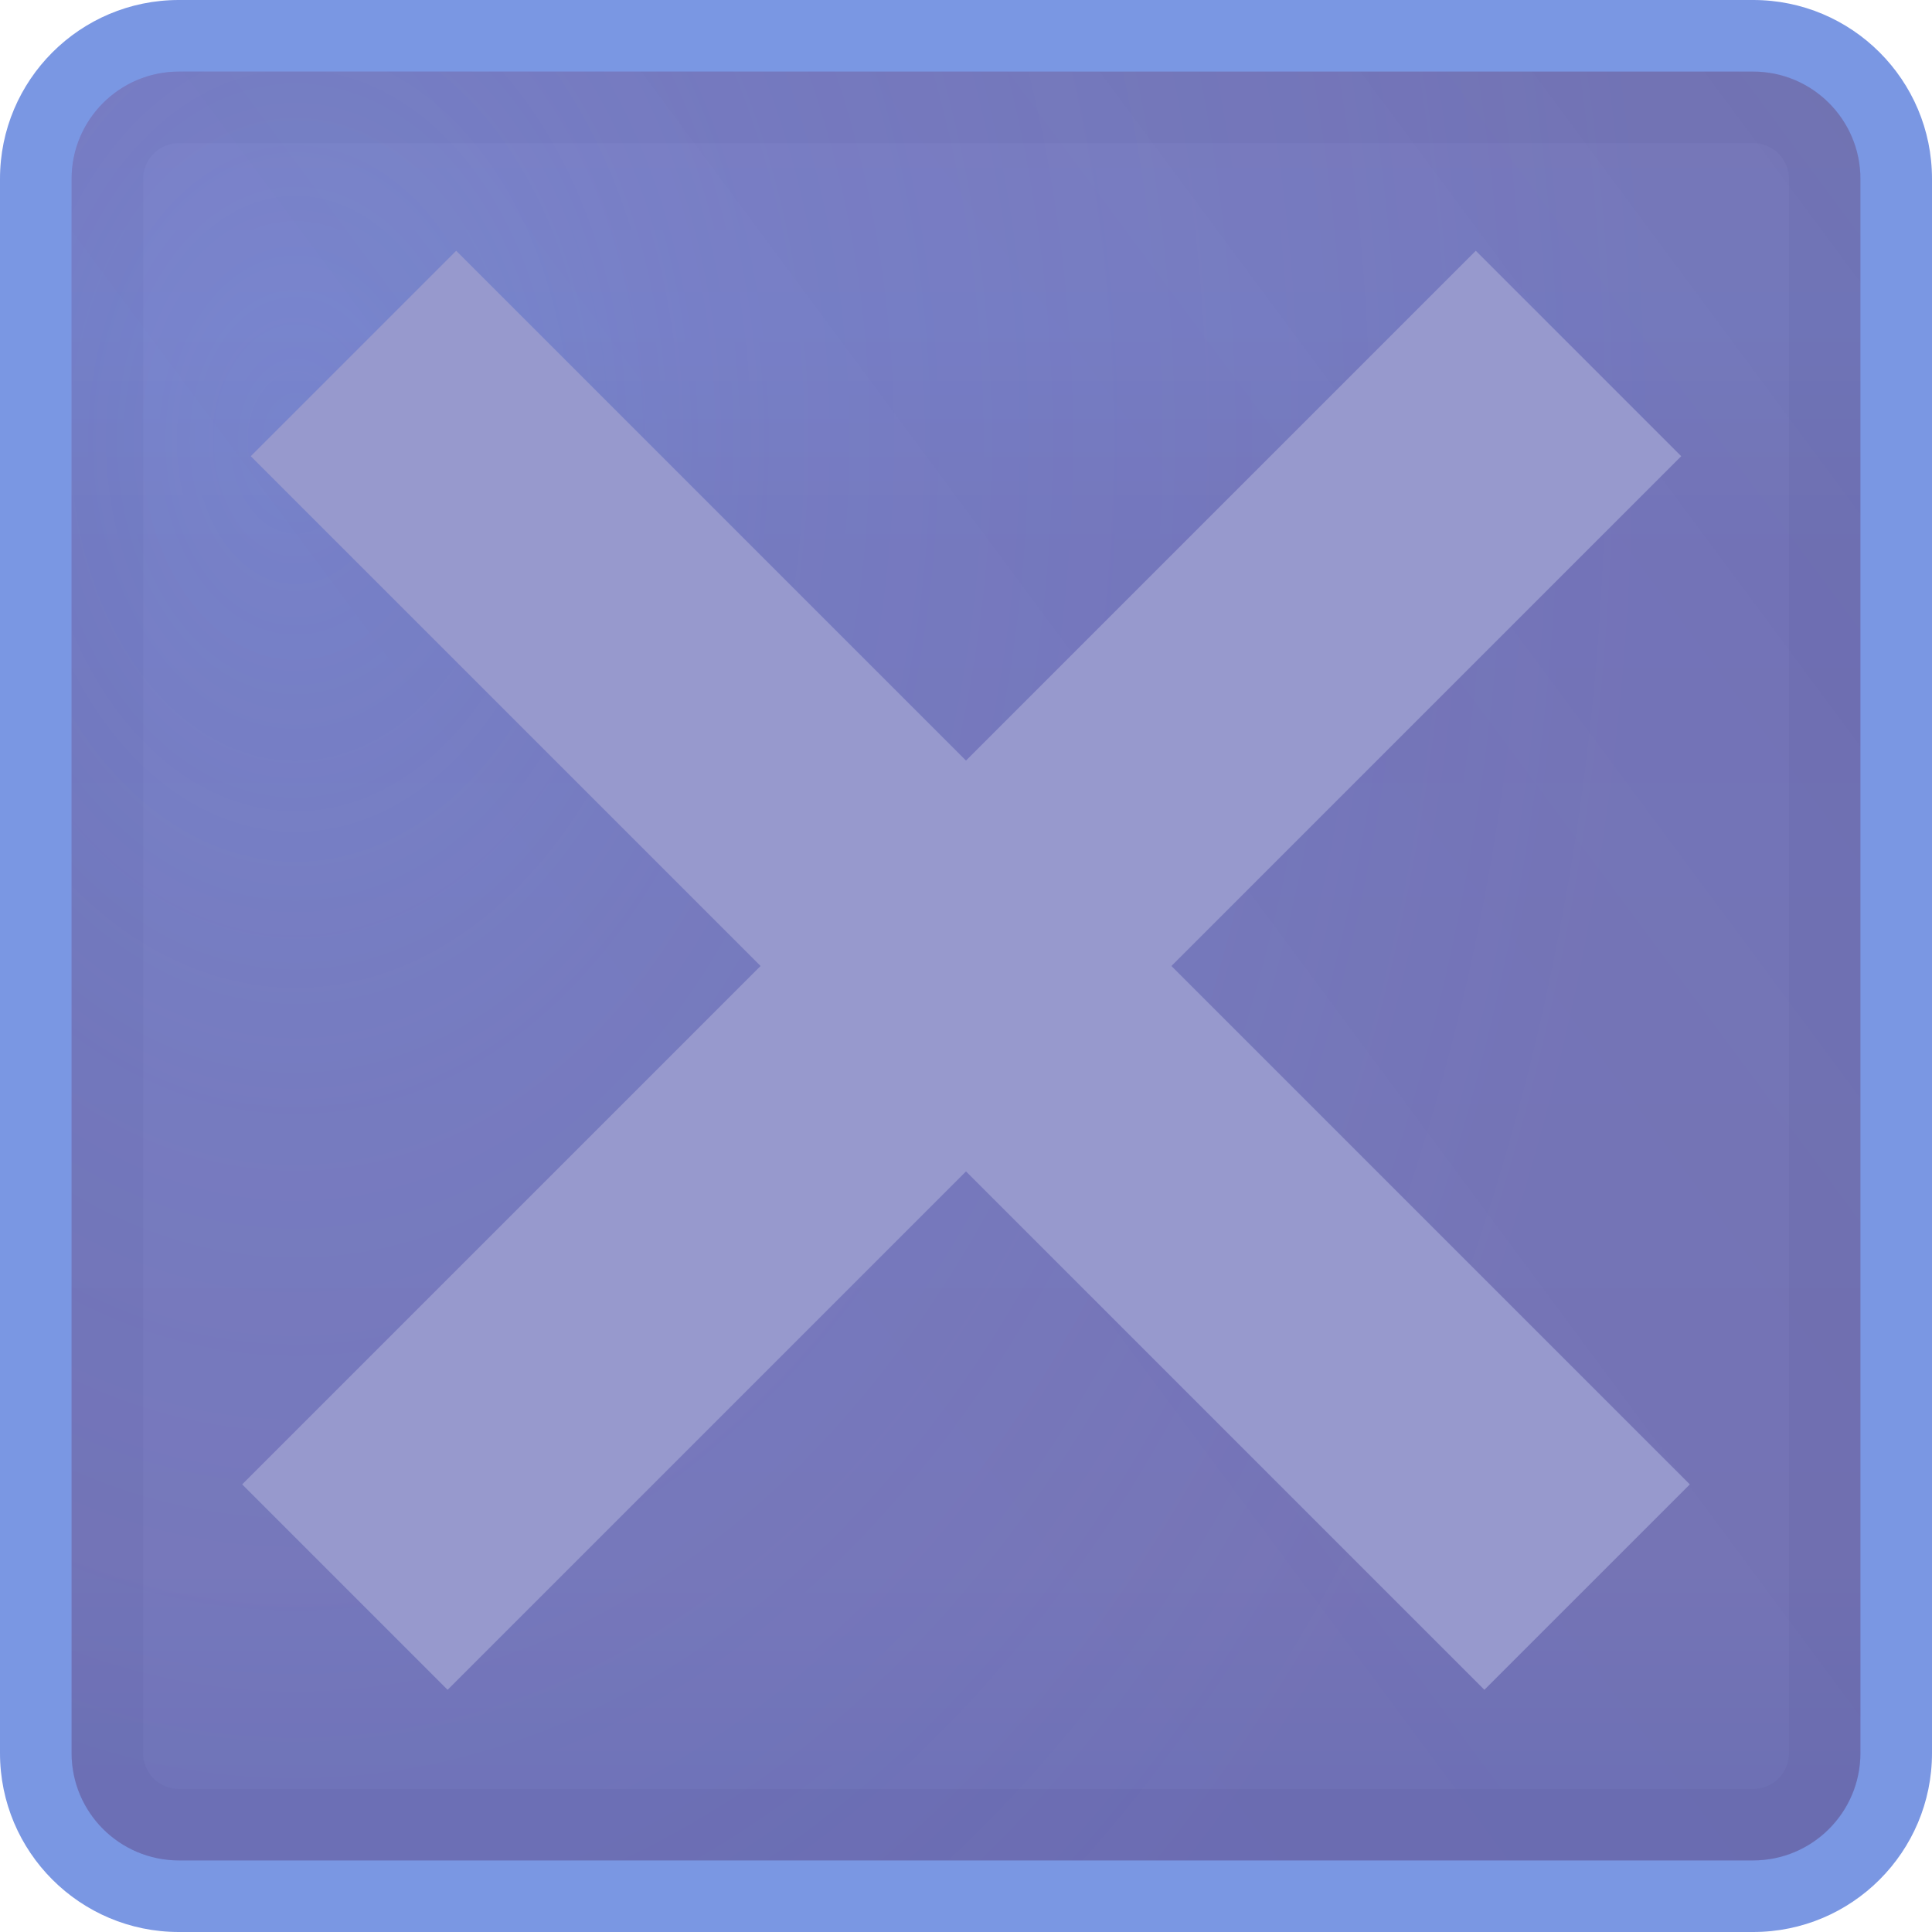
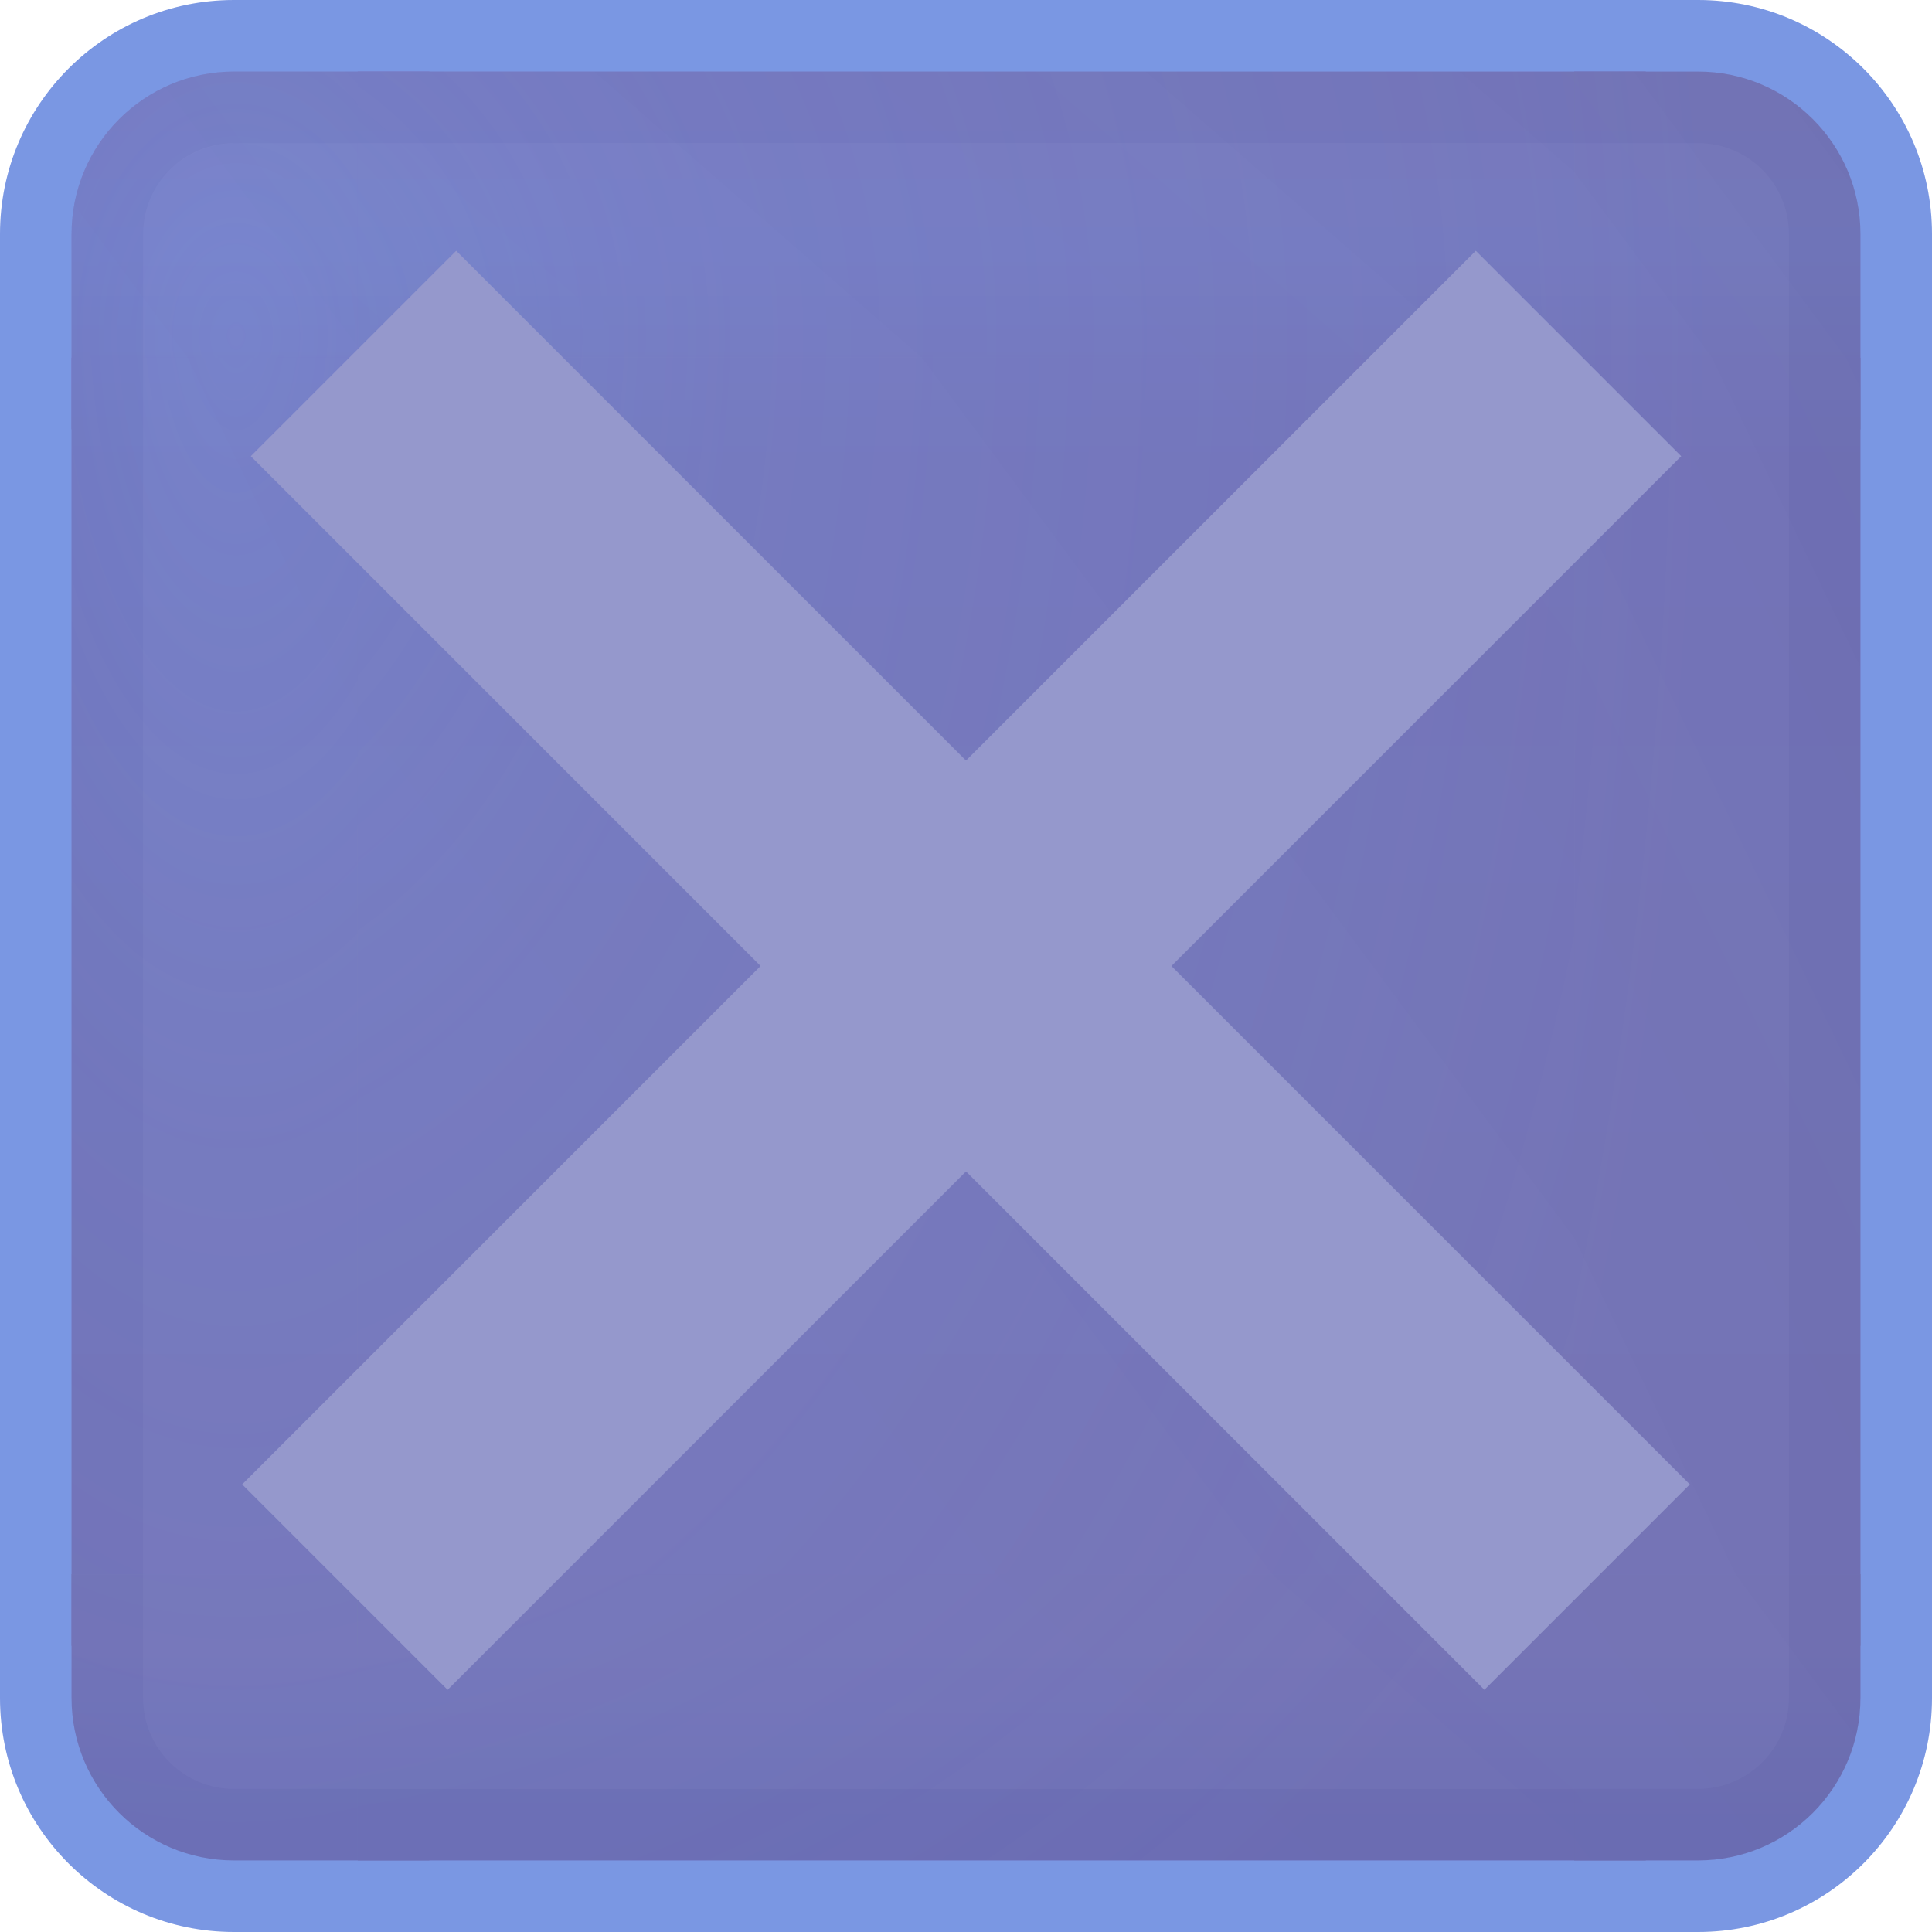
<svg xmlns="http://www.w3.org/2000/svg" xmlns:xlink="http://www.w3.org/1999/xlink" width="27" height="27" viewBox="0 0 27 27">
  <defs>
-     <rect id="r" x="0.778" y="0.778" width="19.444" height="19.444" rx="1.167" />
+     <path id="tile0" d="M1,3.27 A2.27,2.27 0 0 1 3.27,1 L6,1 L6,6 L1,6 Z" />
+     <path id="tile1" d="M1,5 L6,5 L6,16.647 L1,16.647 Z" />
+     <path id="tile2" d="M1,16 L6,16 L6,20 L3.27,20 A2.27,2.27 0 0 1 1,17.73 Z" />
+     <path id="tile3" d="M5,1 L16.647,1 L16.647,6 L5,6 Z" />
+     <path id="tile4" d="M5,5 L16.647,5 L16.647,16.647 L5,16.647 Z" />
+     <path id="tile5" d="M5,16 L16.647,16 L16.647,20 L5,20 Z" />
+     <path id="tile6" d="M16,1 L17.73,1 A2.27,2.27 0 0 1 20,3.27 L20,6 L16,6 Z" />
+     <path id="tile7" d="M16,5 L20,5 L20,16.647 L16,16.647 Z" />
+     <path id="tile8" d="M16,16 L20,16 L20,17.73 A2.27,2.27 0 0 1 17.73,20 L16,20 Z" />
    <linearGradient id="sf" gradientUnits="userSpaceOnUse" x1="0" y1="0" x2="0" y2="21">
      <stop offset="0.071" stop-color="#7B75BD" />
      <stop offset="0.167" stop-color="#7876C0" />
      <stop offset="0.286" stop-color="#7670B8" />
      <stop offset="0.524" stop-color="#7671B6" />
      <stop offset="0.81" stop-color="#7670B3" />
      <stop offset="0.929" stop-color="#6E6CB2" />
    </linearGradient>
    <radialGradient id="sg0" gradientUnits="userSpaceOnUse" cx="0" cy="0" r="1" gradientTransform="translate(3.3 4.7) scale(14.7 21.5)">
      <stop offset="0" stop-color="#78BBFF" stop-opacity="0.24" />
      <stop offset="0.35" stop-color="#78BBFF" stop-opacity="0.134" />
      <stop offset="0.7" stop-color="#78BBFF" stop-opacity="0.092" />
      <stop offset="1" stop-color="#78BBFF" stop-opacity="0.051" />
    </radialGradient>
    <linearGradient id="ss" gradientUnits="userSpaceOnUse" x1="5.6" y1="10.7" x2="25.3" y2="-3.9">
      <stop offset="0" stop-color="#004B00" stop-opacity="0" />
      <stop offset="0.5" stop-color="#004B00" stop-opacity="0.024" />
      <stop offset="1" stop-color="#004B00" stop-opacity="0.088" />
    </linearGradient>
  </defs>
-   <g transform="scale(1.285714)">
-     <rect x="0" y="0" width="21" height="21" rx="1.944" ry="1.944" fill="#7A97E3" />
-     <use xlink:href="#r" fill="url(#sf)" />
-     <use xlink:href="#r" fill="url(#sg0)" />
-     <use xlink:href="#r" fill="url(#ss)" />
-     <rect x="1.167" y="1.167" width="18.667" height="18.667" rx="0.778" fill="none" stroke="#000052" stroke-opacity="0.033" stroke-width="0.778" />
+   <rect x="0" y="0" width="27" height="27" rx="3.27" ry="3.27" fill="#7A97E3" />
+   <g transform="translate(0,0) scale(1,1) translate(0,0)">
+     <use xlink:href="#tile0" fill="url(#sf)" />
+     <use xlink:href="#tile0" fill="url(#sg0)" />
+     <use xlink:href="#tile0" fill="url(#ss)" />
+     <path d="M1,3.27 A2.27,2.27 0 0 1 3.27,1 L6,1 L6,6 L1,6 Z M2,3.27 A1.27,1.27 0 0 1 3.27,2 L6,2 L6,6 L2,6 Z" fill="#000052" fill-rule="evenodd" opacity="0.033" />
  </g>
-   <path d="M4.94,4.94 L22.18,22.18 M22.06,4.94 L4.82,22.18" fill="none" stroke="#9799CD" stroke-width="4.06" />
+   <g transform="translate(0,5) scale(1,1.545454) translate(0,-5)">
+     <use xlink:href="#tile1" fill="url(#sf)" />
+     <use xlink:href="#tile1" fill="url(#sg0)" />
+     <use xlink:href="#tile1" fill="url(#ss)" />
+     <path d="M1,5 L6,5 L6,16.647 L1,16.647 Z M2,5 L6,5 L6,16.647 L2,16.647 Z" fill="#000052" fill-rule="evenodd" opacity="0.033" />
+   </g>
+   <g transform="translate(0,22) scale(1,1) translate(0,-16)">
+     <use xlink:href="#tile2" fill="url(#sf)" />
+     <use xlink:href="#tile2" fill="url(#sg0)" />
+     <use xlink:href="#tile2" fill="url(#ss)" />
+     <path d="M1,16 L6,16 L6,20 L3.27,20 A2.27,2.27 0 0 1 1,17.73 Z M2,16 L6,16 L6,19 L3.27,19 A1.27,1.27 0 0 1 2,17.73 Z" fill="#000052" fill-rule="evenodd" opacity="0.033" />
+   </g>
+   <g transform="translate(5,0) scale(1.545454,1) translate(-5,0)">
+     <use xlink:href="#tile3" fill="url(#sf)" />
+     <use xlink:href="#tile3" fill="url(#sg0)" />
+     <use xlink:href="#tile3" fill="url(#ss)" />
+     <path d="M5,1 L16.647,1 L16.647,6 L5,6 Z M5,2 L16.647,2 L16.647,6 L5,6 Z" fill="#000052" fill-rule="evenodd" opacity="0.033" />
+   </g>
+   <g transform="translate(5,5) scale(1.545454,1.545454) translate(-5,-5)">
+     <use xlink:href="#tile4" fill="url(#sf)" />
+     <use xlink:href="#tile4" fill="url(#sg0)" />
+     <use xlink:href="#tile4" fill="url(#ss)" />
+     <path d="M5,5 L16.647,5 L16.647,16.647 L5,16.647 Z M5,5 L16.647,5 L16.647,16.647 L5,16.647 Z" fill="#000052" fill-rule="evenodd" opacity="0.033" />
+   </g>
+   <g transform="translate(5,22) scale(1.545454,1) translate(-5,-16)">
+     <use xlink:href="#tile5" fill="url(#sf)" />
+     <use xlink:href="#tile5" fill="url(#sg0)" />
+     <use xlink:href="#tile5" fill="url(#ss)" />
+     <path d="M5,16 L16.647,16 L16.647,20 L5,20 Z M5,16 L16.647,16 L16.647,19 L5,19 Z" fill="#000052" fill-rule="evenodd" opacity="0.033" />
+   </g>
+   <g transform="translate(22,0) scale(1,1) translate(-16,0)">
+     <use xlink:href="#tile6" fill="url(#sf)" />
+     <use xlink:href="#tile6" fill="url(#sg0)" />
+     <use xlink:href="#tile6" fill="url(#ss)" />
+     <path d="M16,1 L17.73,1 A2.27,2.27 0 0 1 20,3.27 L20,6 L16,6 Z M16,2 L17.73,2 A1.27,1.27 0 0 1 19,3.27 L19,6 L16,6 Z" fill="#000052" fill-rule="evenodd" opacity="0.033" />
+   </g>
+   <g transform="translate(22,5) scale(1,1.545454) translate(-16,-5)">
+     <use xlink:href="#tile7" fill="url(#sf)" />
+     <use xlink:href="#tile7" fill="url(#sg0)" />
+     <use xlink:href="#tile7" fill="url(#ss)" />
+     <path d="M16,5 L20,5 L20,16.647 L16,16.647 Z M16,5 L19,5 L19,16.647 L16,16.647 Z" fill="#000052" fill-rule="evenodd" opacity="0.033" />
+   </g>
+   <g transform="translate(22,22) scale(1,1) translate(-16,-16)">
+     <use xlink:href="#tile8" fill="url(#sf)" />
+     <use xlink:href="#tile8" fill="url(#sg0)" />
+     <use xlink:href="#tile8" fill="url(#ss)" />
+     <path d="M16,16 L20,16 L20,17.73 A2.27,2.27 0 0 1 17.73,20 L16,20 Z M16,16 L19,16 L19,17.73 A1.27,1.27 0 0 1 17.73,19 L16,19 Z" fill="#000052" fill-rule="evenodd" opacity="0.033" />
+   </g>
+   <path d="M4.94,4.94 L22.18,22.18 M22.06,4.94 L4.82,22.18" fill="none" stroke="#9598CC" stroke-width="4.06" />
</svg>
